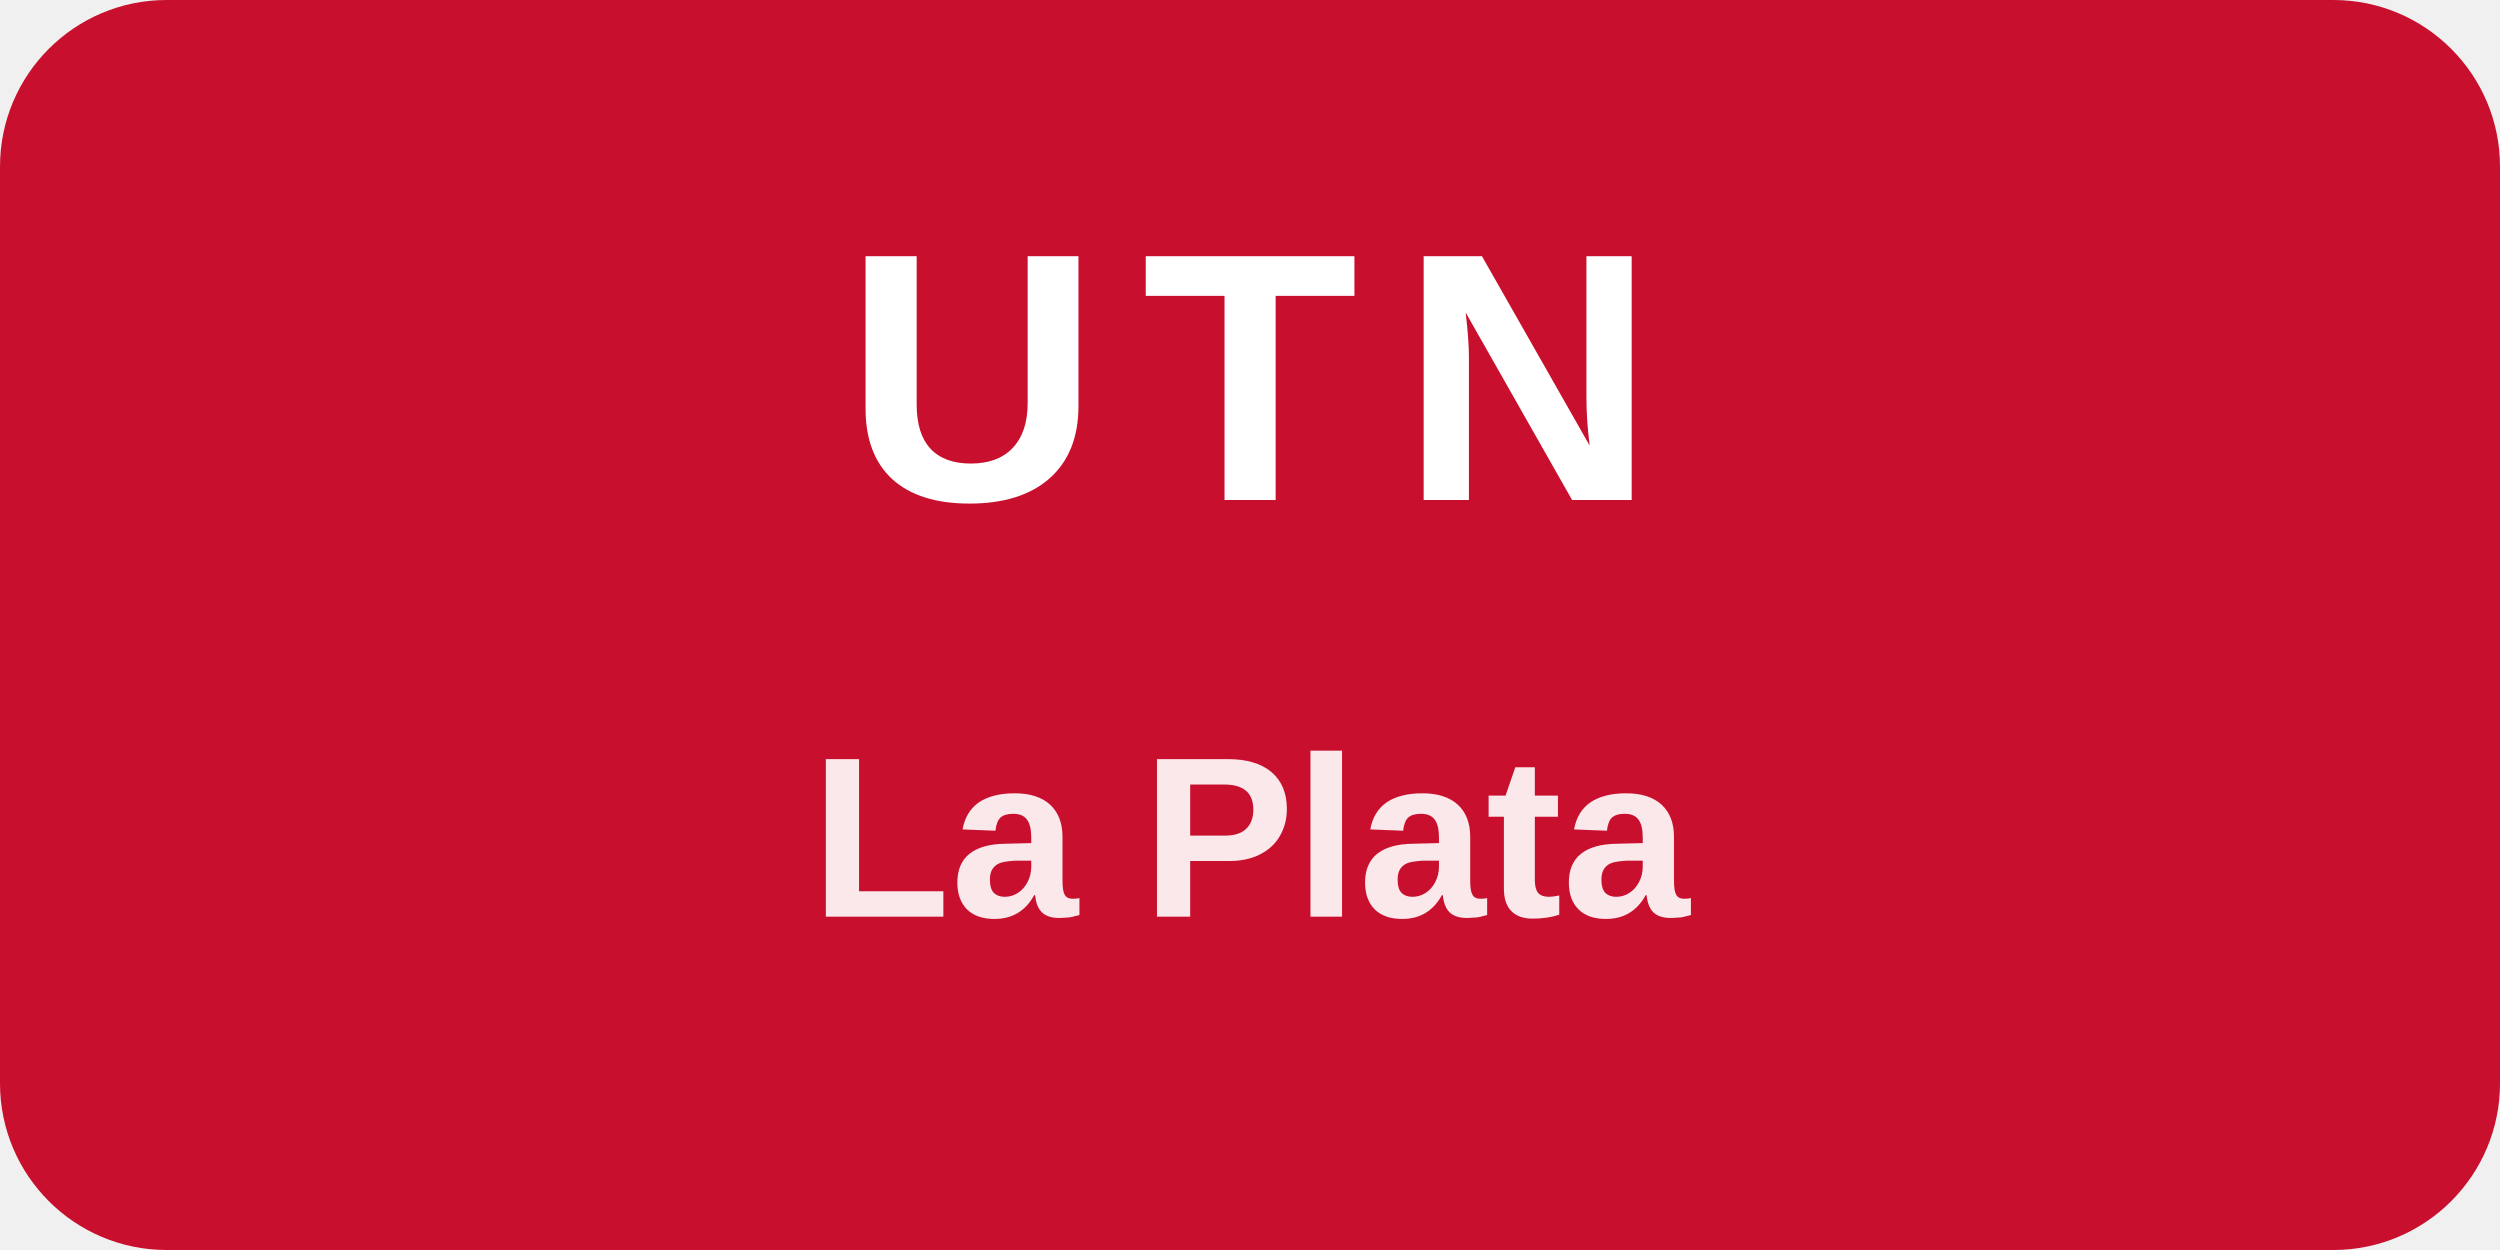
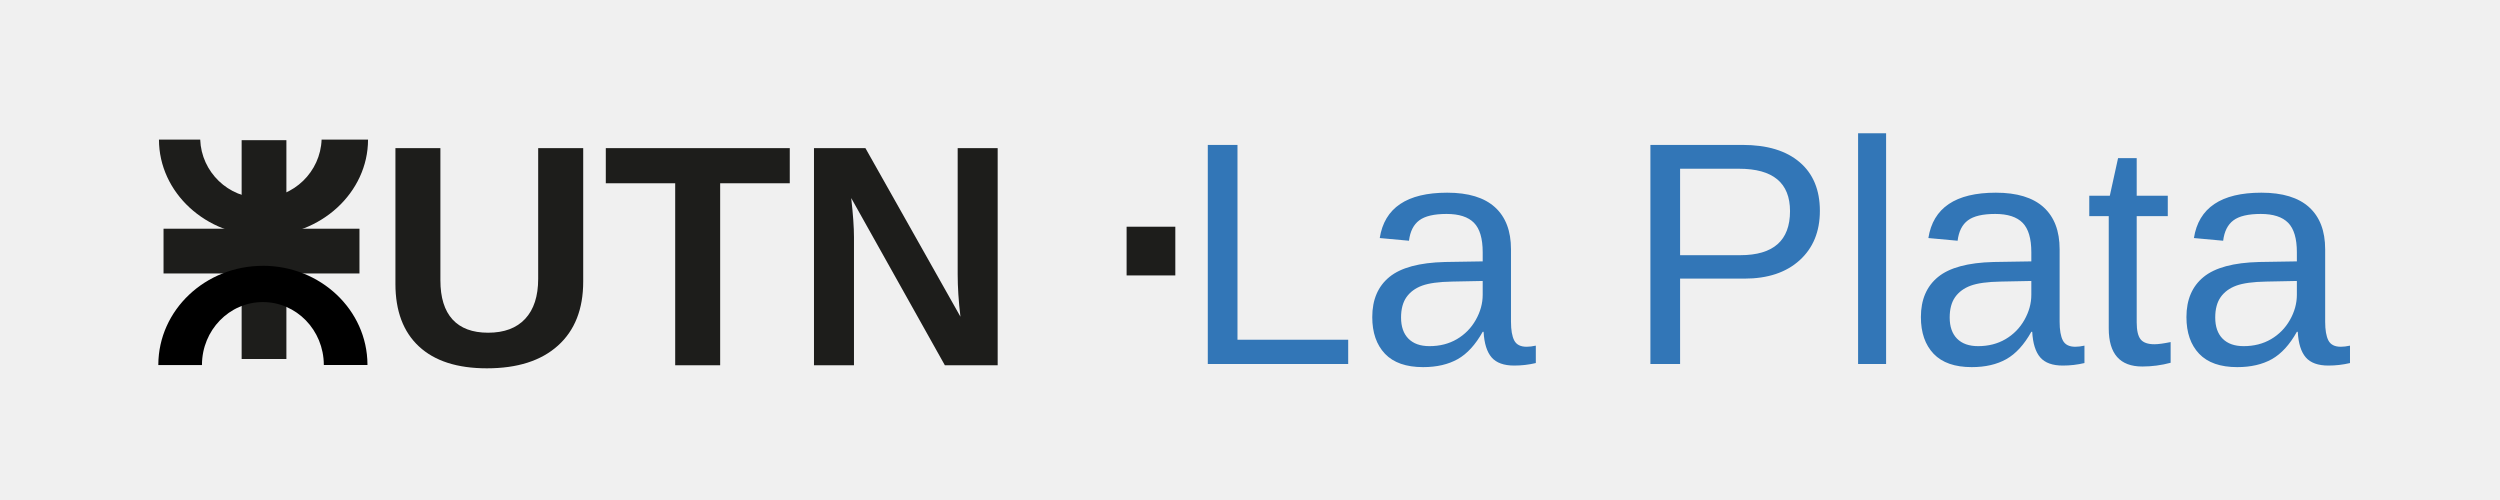
- <svg xmlns="http://www.w3.org/2000/svg" viewBox="0 0 120 60" width="120" height="60">
-   <rect width="120" height="60" rx="8" fill="#C8102E" />
-   <text x="60" y="24" font-family="Arial,sans-serif" font-weight="900" font-size="17" fill="white" text-anchor="middle" letter-spacing="2">UTN</text>
-   <text x="60" y="44" font-family="Arial,sans-serif" font-weight="600" font-size="11" fill="rgba(255,255,255,0.9)" text-anchor="middle">La Plata</text>
+ <svg xmlns="http://www.w3.org/2000/svg" id="Capa_1" version="1.1" viewBox="0 0 700 140">
+   <defs>
+     <style>
+       .st0, .st1, .st2 {
+         fill: #1d1d1b;
+       }
+ 
+       .st3 {
+         fill: #3276b7;
+         font-family: ArialMT, Arial;
+         font-size: 89.15px;
+       }
+ 
+       .st1 {
+         font-family: Arial-Black, Arial;
+         font-size: 88.36px;
+         font-weight: 800;
+       }
+ 
+       .st2 {
+         fill-rule: evenodd;
+       }
+     </style>
+   </defs>
+   <text class="st1" transform="translate(105.46 102.27) scale(.99 1)">
+     <tspan x="0" y="0">UTN</tspan>
+   </text>
+   <text class="st3" transform="translate(330.87 101.92)">
+     <tspan x="0" y="0">La Plata</tspan>
+   </text>
+   <g>
+     <rect class="st0" x="45.79" y="64.04" width="54.86" height="12.53" />
+     <path class="st2" d="M90.05,39.08c-.33,9-7.78,16.34-16.97,16.34-9.17.05-16.7-7.28-17.02-16.34h-11.55c0,14.83,13.14,26.97,29.24,26.97s29.3-12.14,29.3-26.97h-13Z" />
+     <rect class="st0" x="67.66" y="39.25" width="12.53" height="61.27" />
+     <path d="M73.61,74.43c-16.12,0-29.2,12.36-29.28,27.64v.14h12.22s0-.06,0-.09c.04-9.69,7.66-17.54,17.06-17.54s17.01,7.85,17.06,17.54v.08h12.22v-.13c-.07-15.29-13.15-27.65-29.28-27.65Z" />
+   </g>
+   <rect class="st0" x="315.45" y="63.48" width="13.64" height="13.64" />
</svg>
